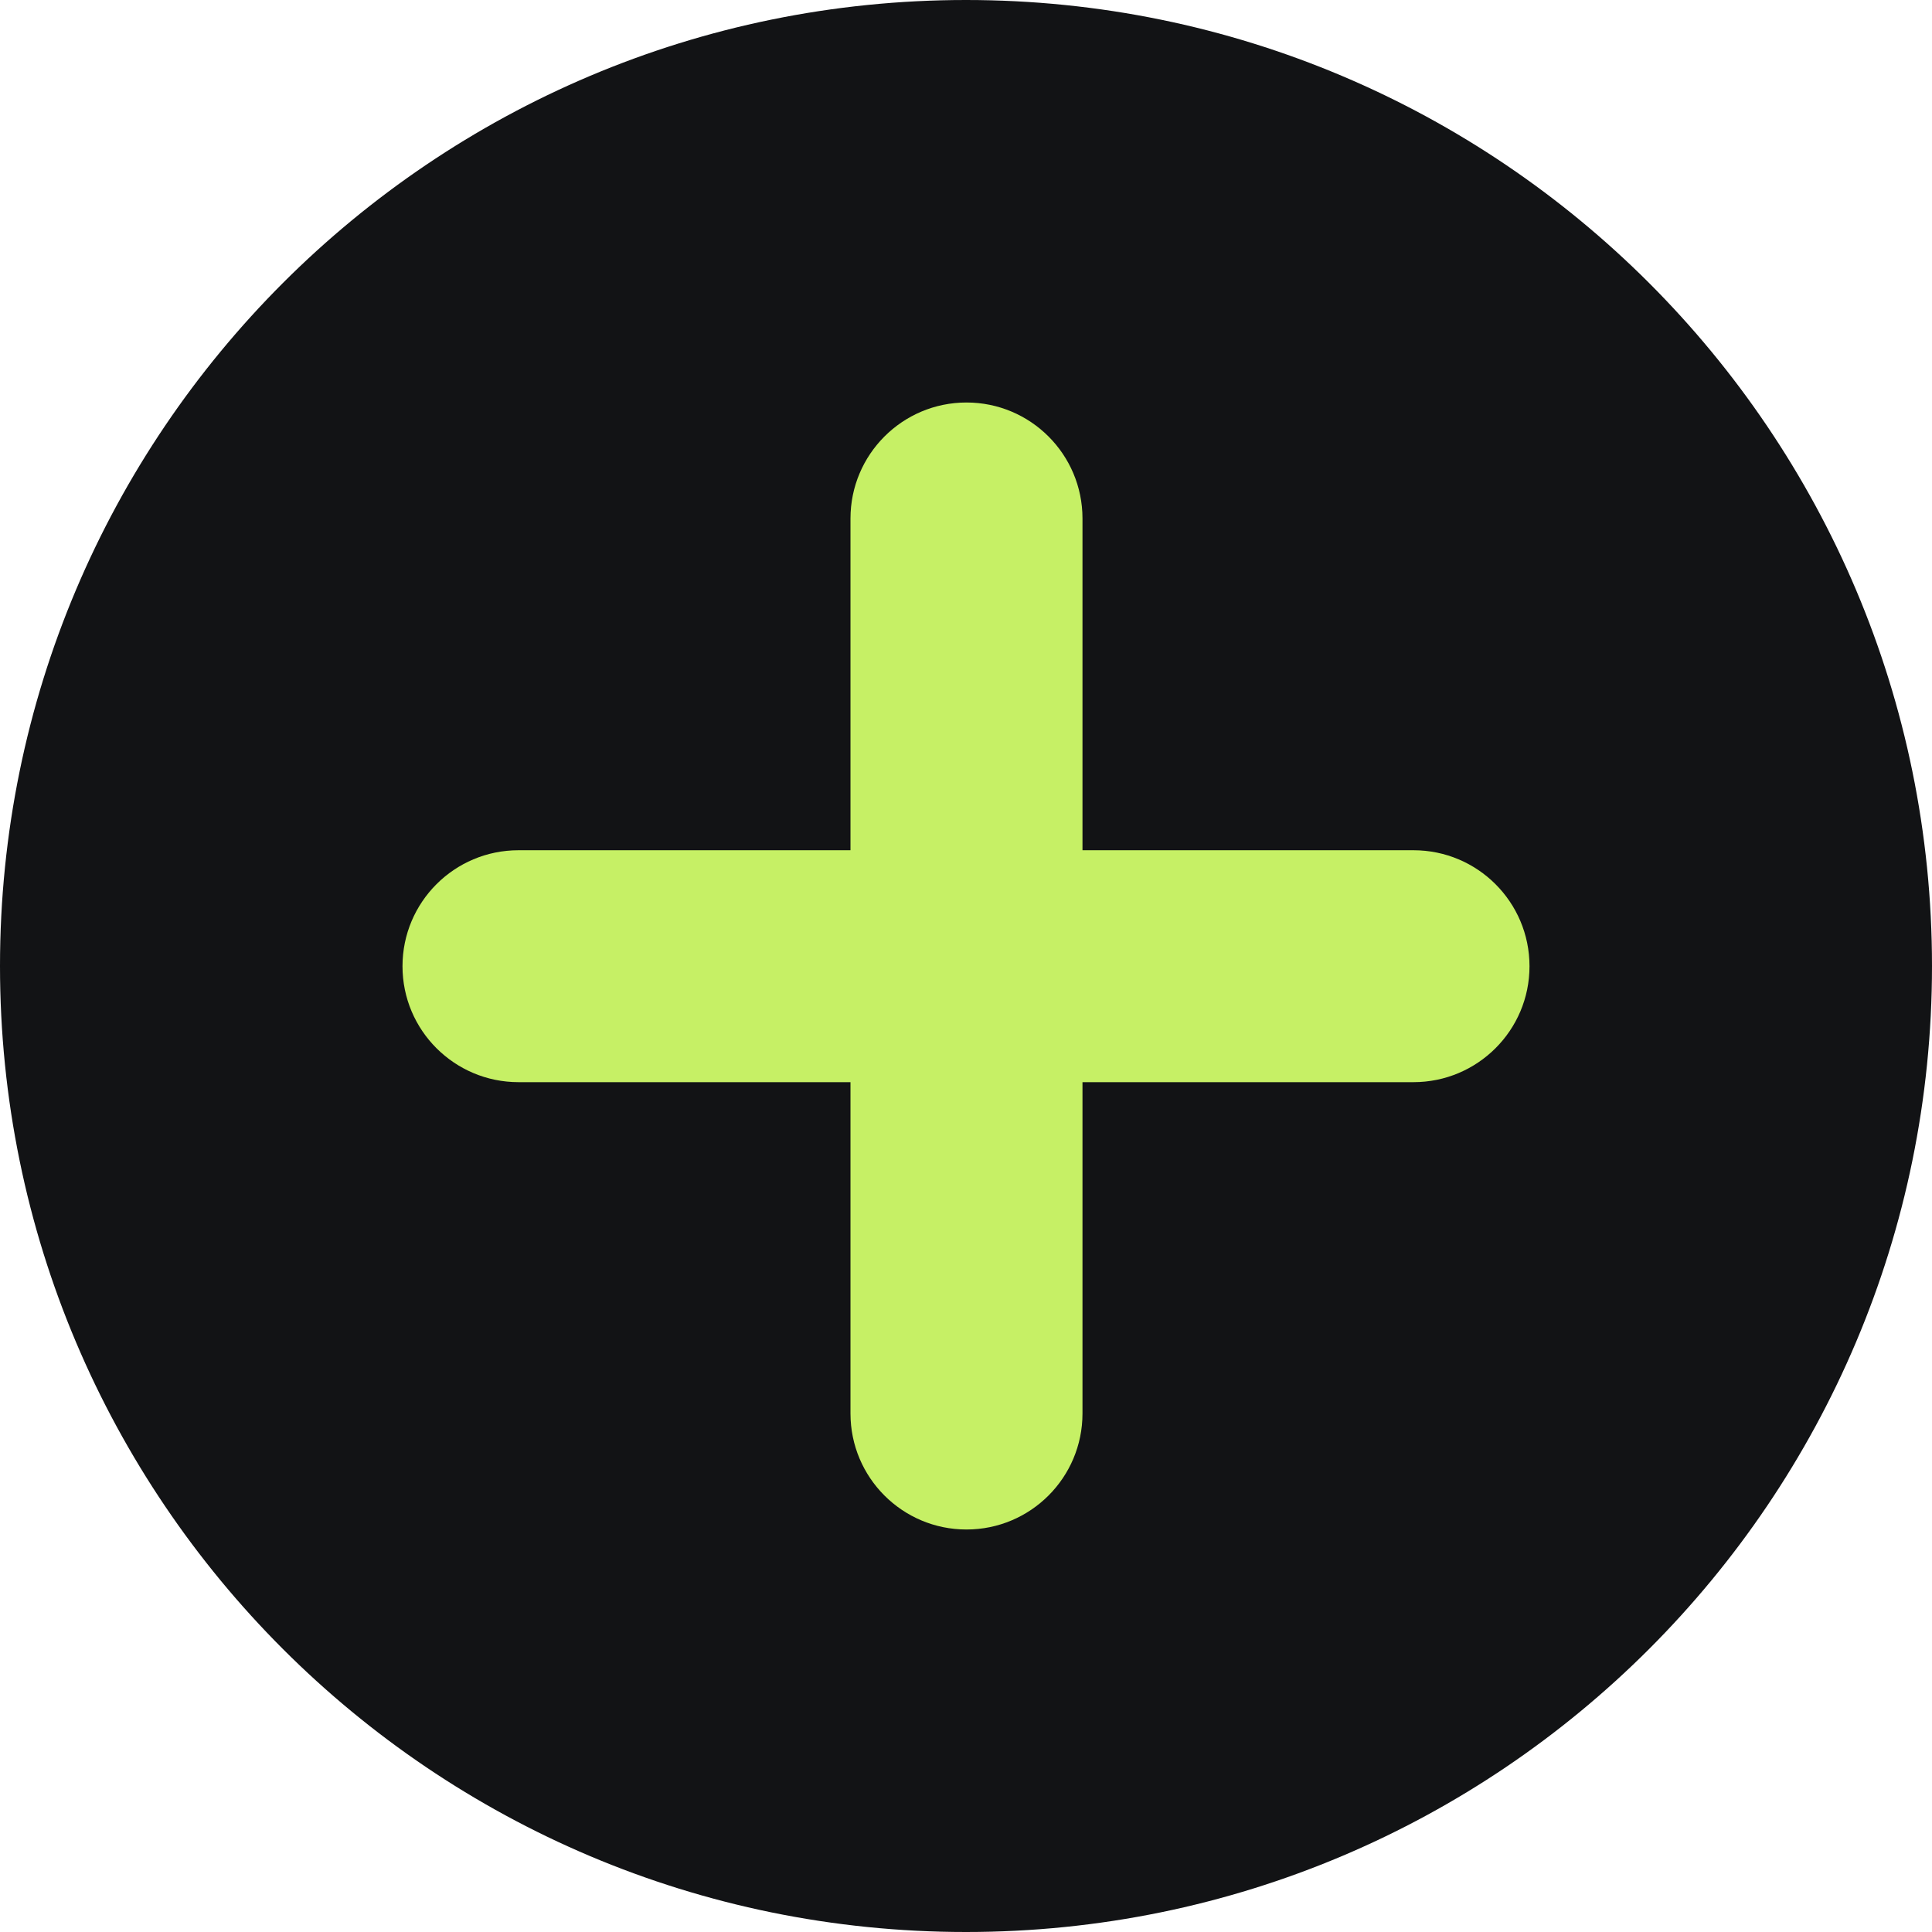
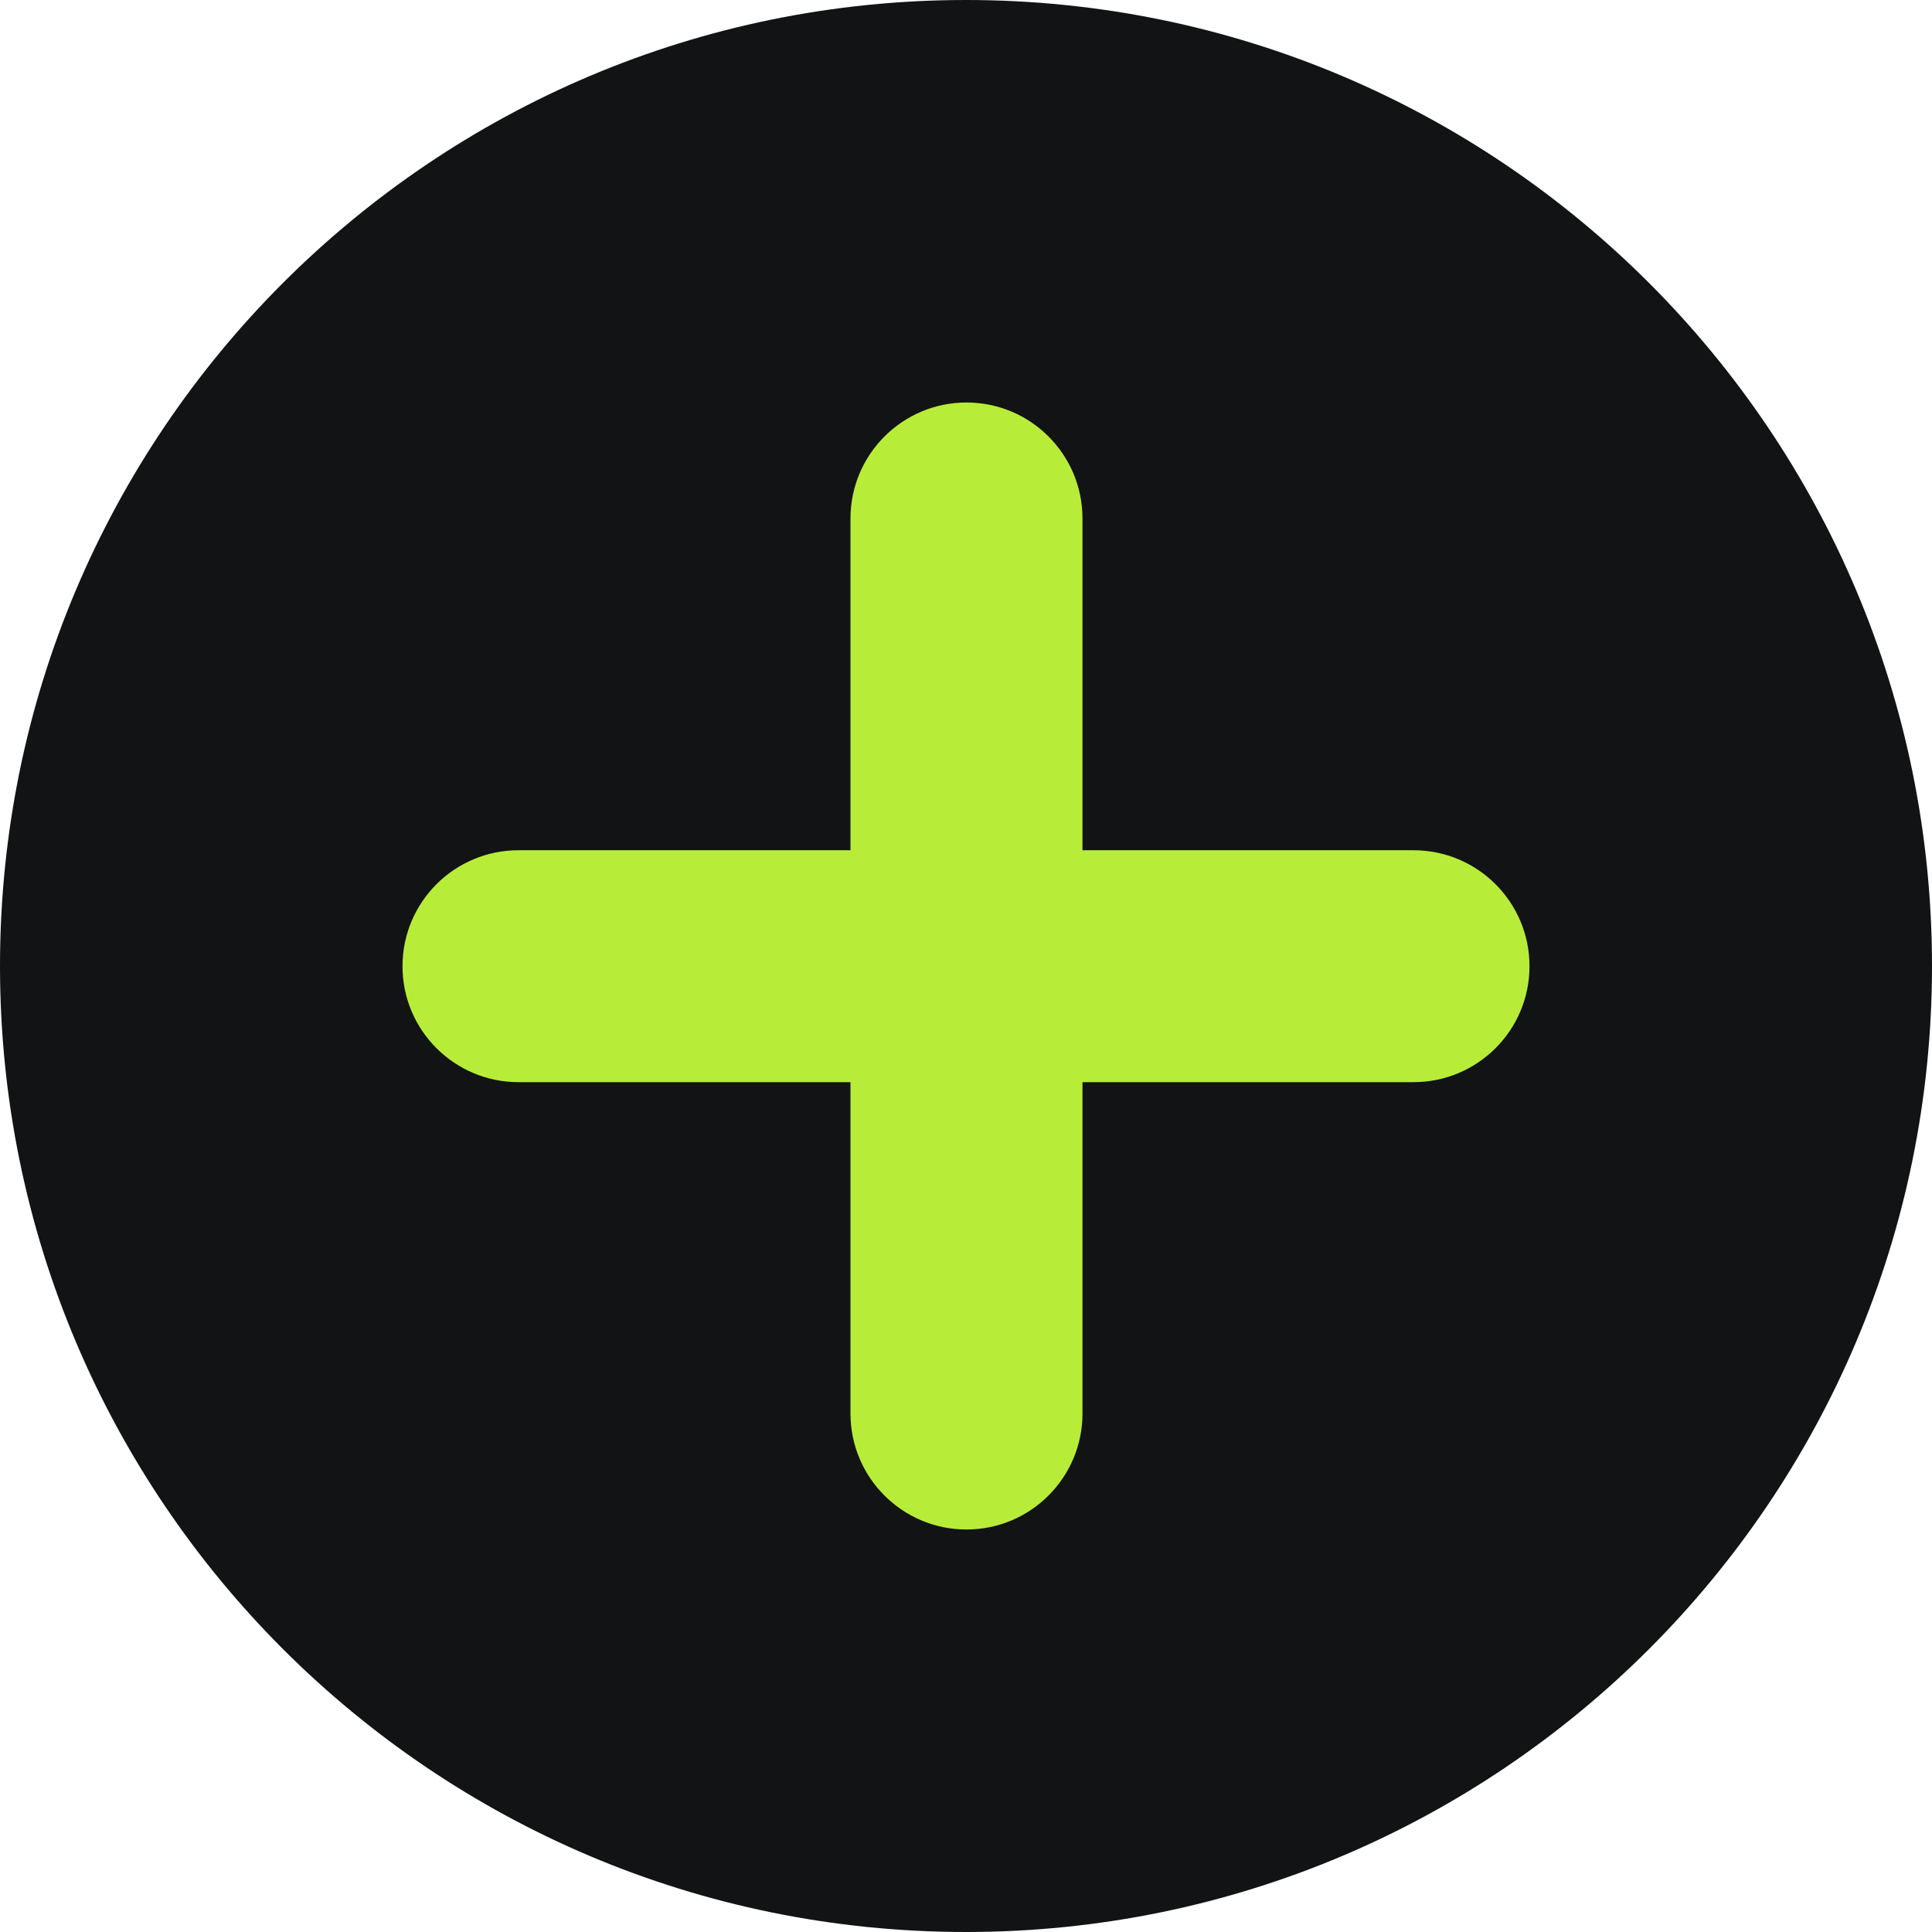
<svg xmlns="http://www.w3.org/2000/svg" width="24" height="24" viewBox="0 0 24 24" fill="none">
  <path d="M0 12C0 5.373 5.373 0 12 0C18.627 0 24 5.373 24 12C24 18.627 18.627 24 12 24C5.373 24 0 18.627 0 12Z" fill="#121315" />
-   <path d="M12.006 5C12.802 5 13.447 5.645 13.447 6.441V10.562H17.559C18.355 10.562 19 11.207 19 12.003C19 12.799 18.354 13.443 17.559 13.443H13.447V17.559C13.447 18.355 12.802 19 12.006 19C11.21 19 10.565 18.355 10.565 17.559V13.443H6.441C5.646 13.443 5 12.799 5 12.003C5 11.207 5.645 10.562 6.441 10.562H10.565V6.441C10.565 5.646 11.21 5 12.006 5Z" fill="#C6F065" />
+   <path d="M12.006 5C12.802 5 13.447 5.645 13.447 6.441V10.562H17.559C18.355 10.562 19 11.207 19 12.003C19 12.799 18.354 13.443 17.559 13.443H13.447V17.559C13.447 18.355 12.802 19 12.006 19C11.21 19 10.565 18.355 10.565 17.559V13.443H6.441C5.646 13.443 5 12.799 5 12.003C5 11.207 5.645 10.562 6.441 10.562H10.565V6.441C10.565 5.646 11.21 5 12.006 5Z" fill="#B7ED38" />
</svg>
